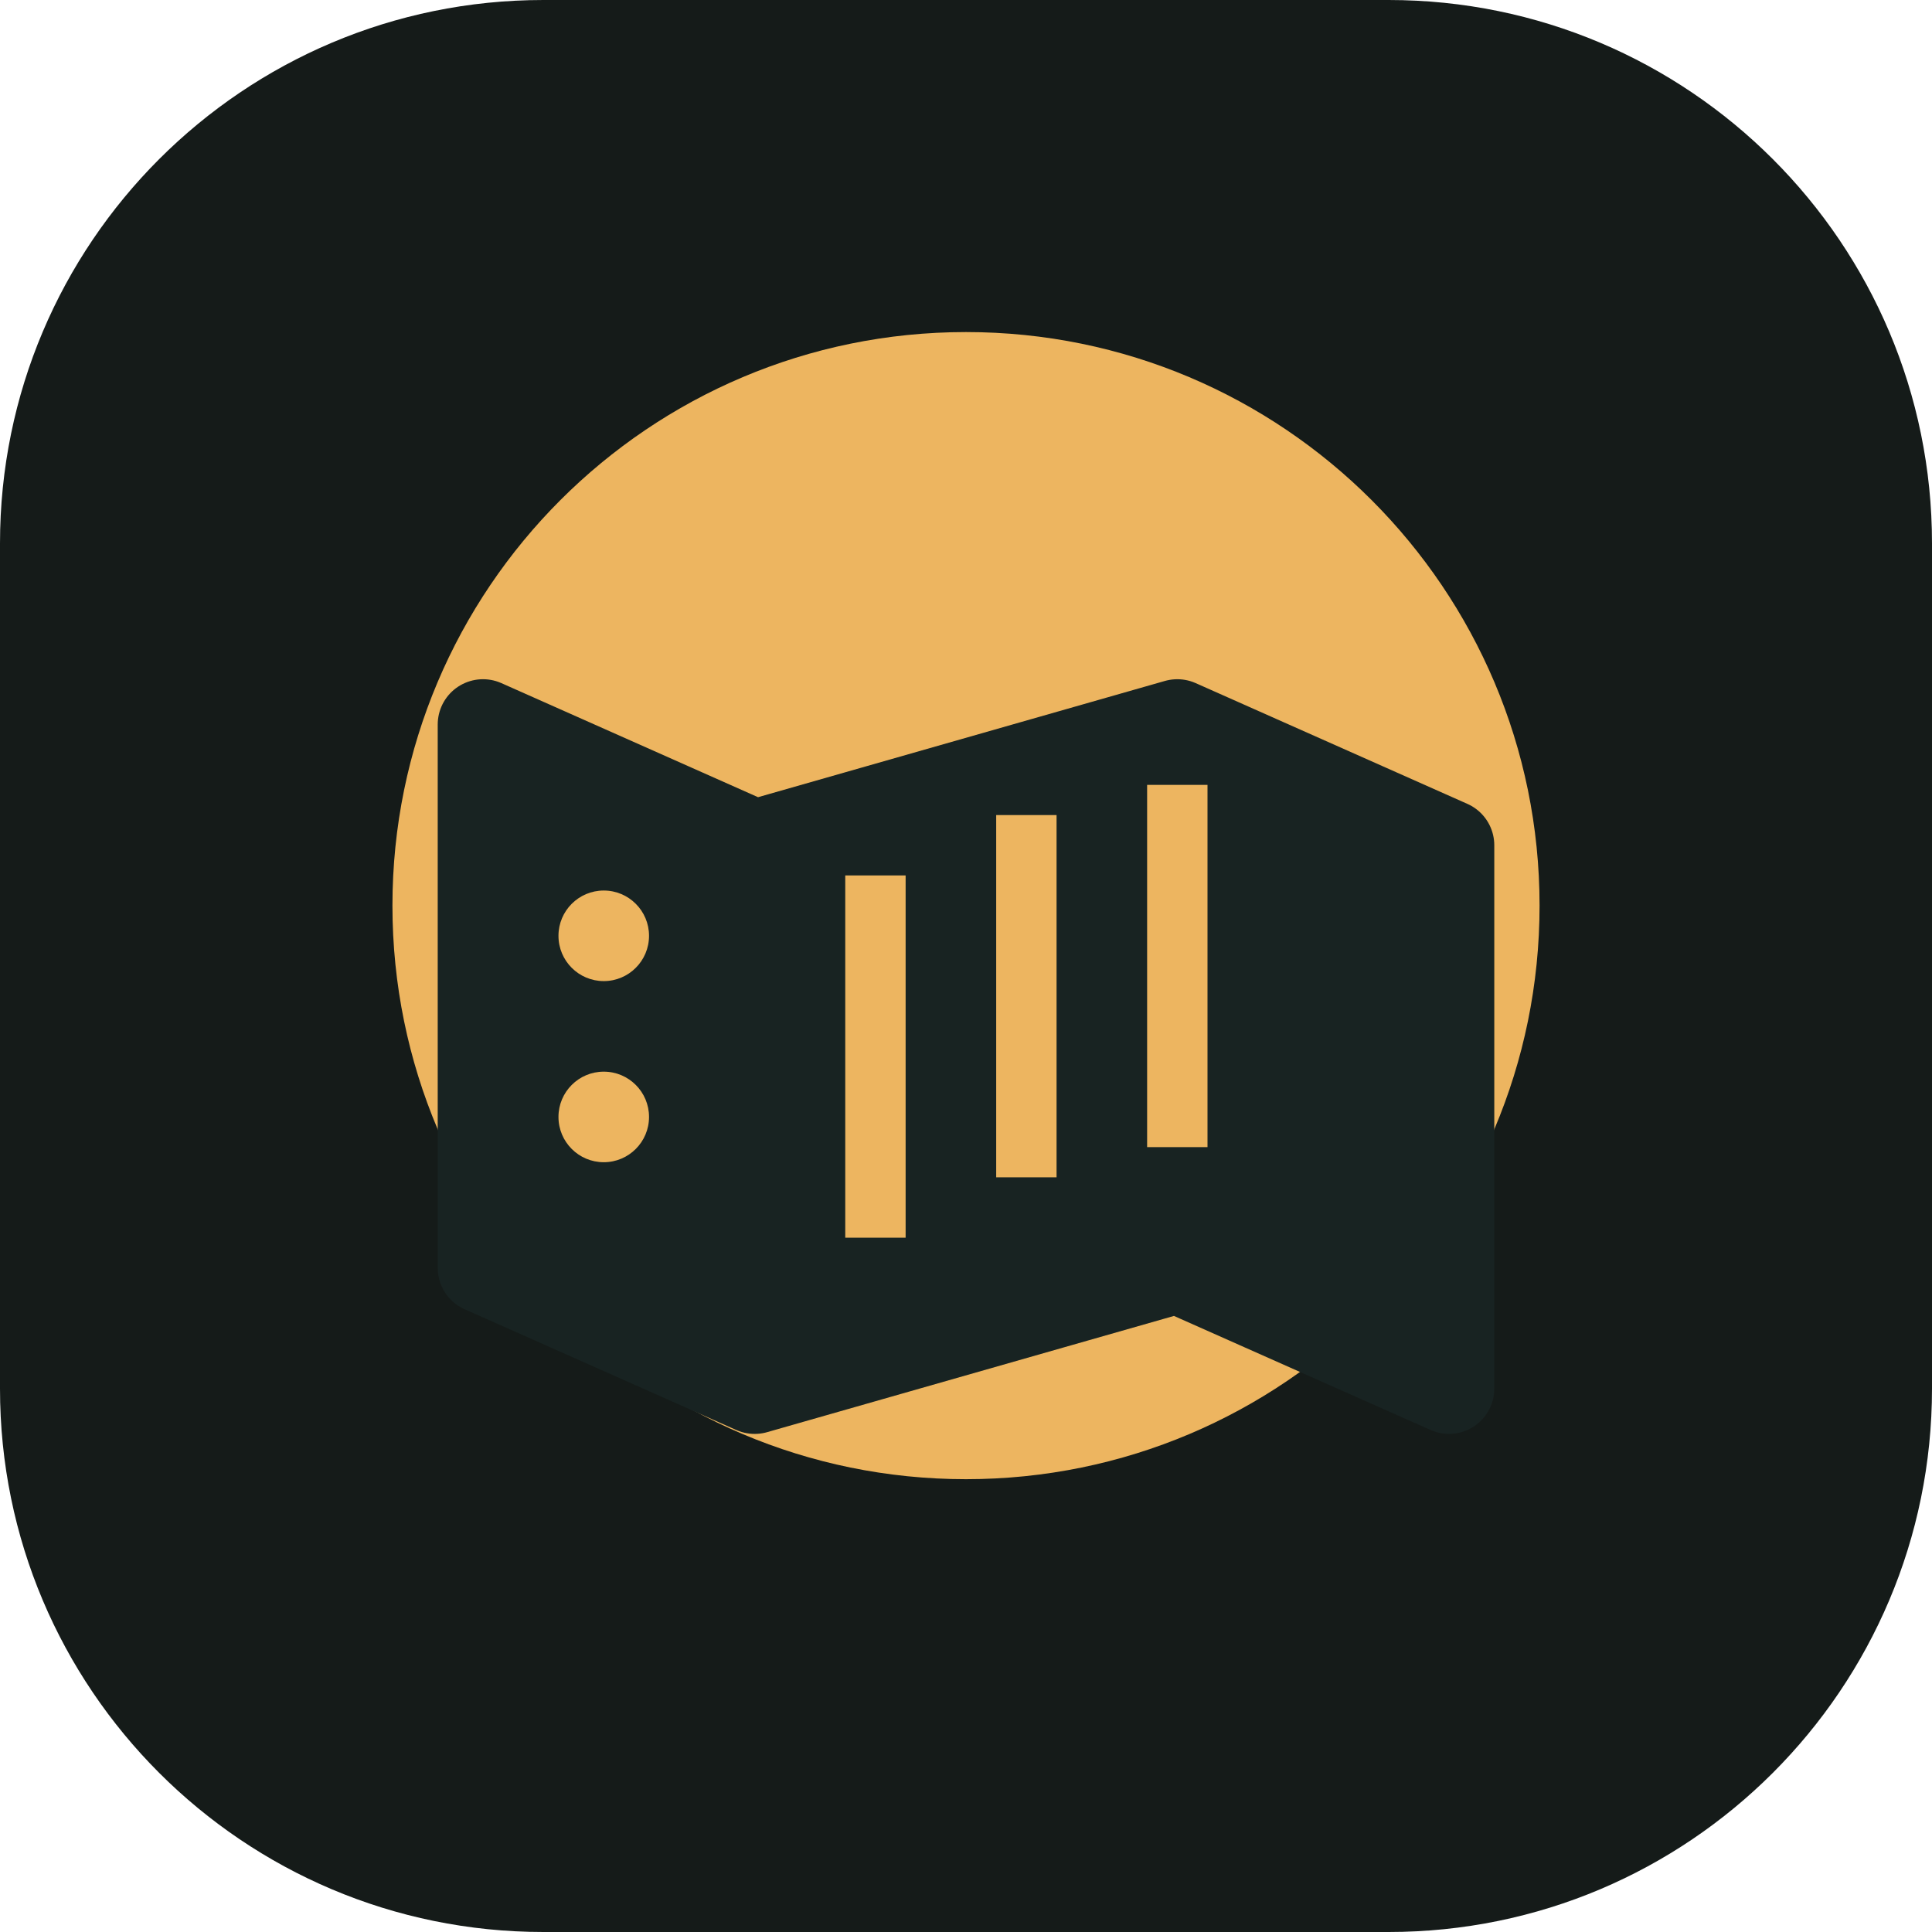
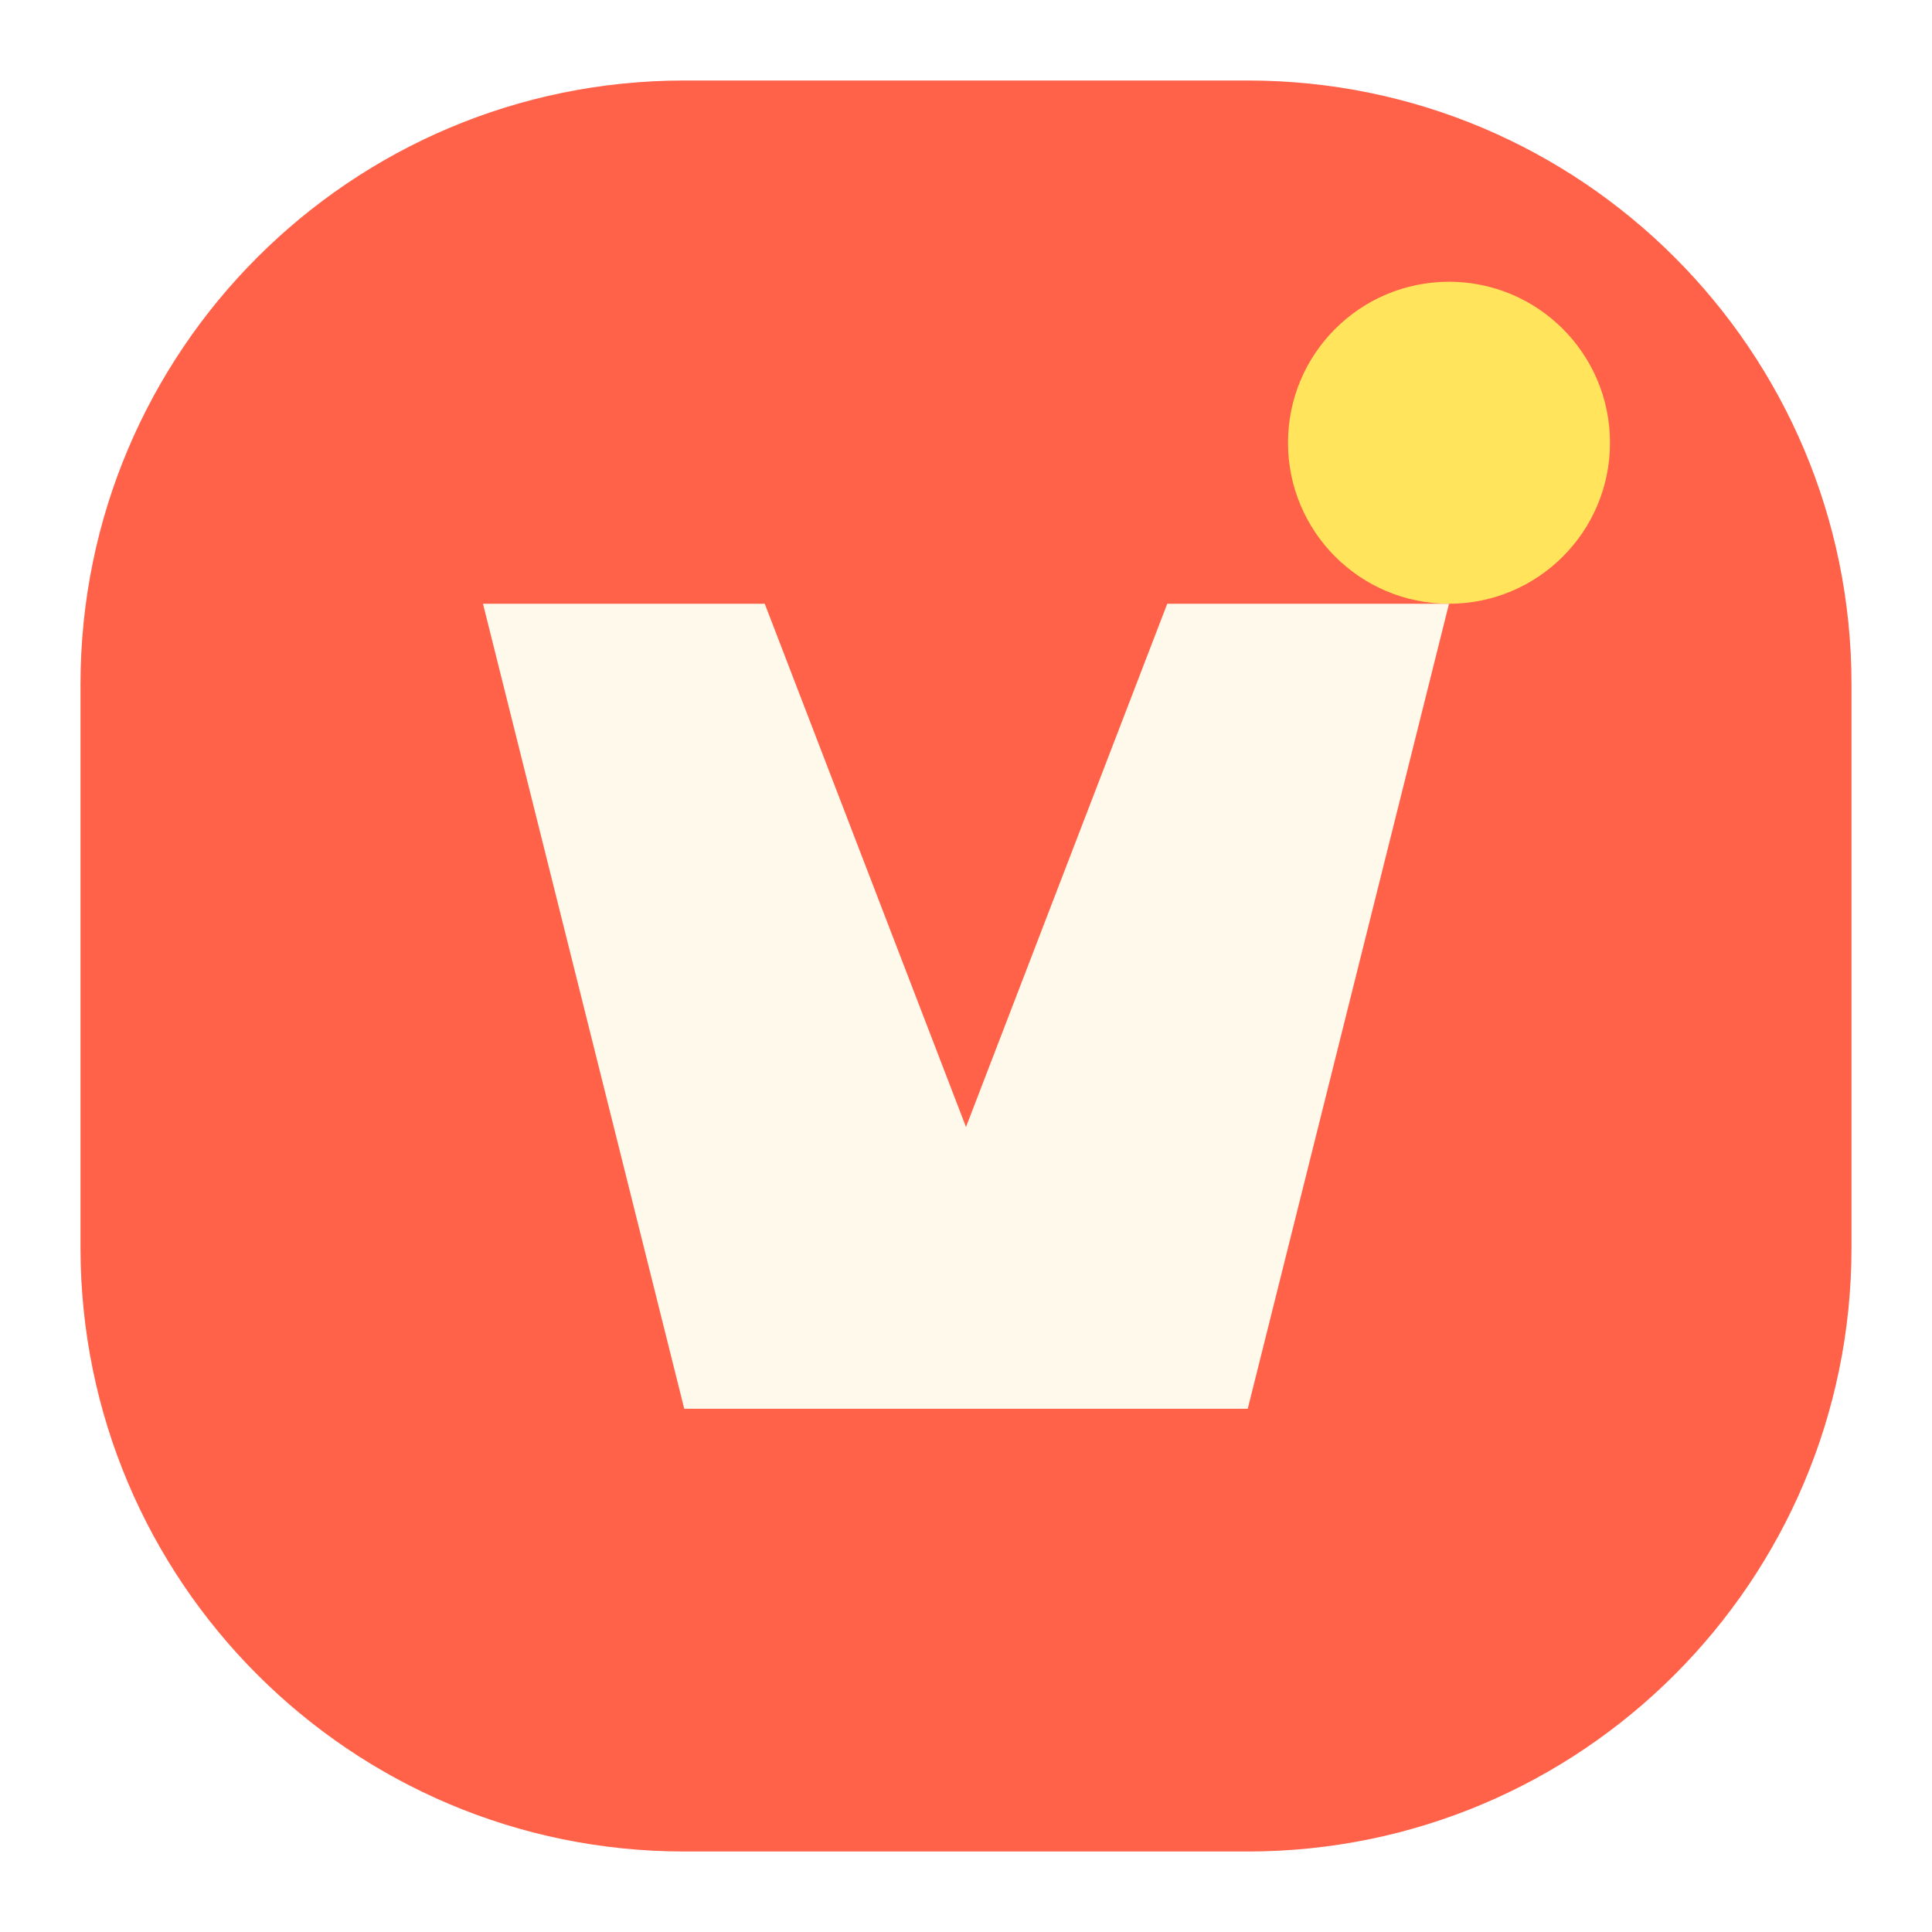
- <svg xmlns="http://www.w3.org/2000/svg" viewBox="0 0 64 64">
-   <rect width="64" height="64" rx="18" fill="#151b19" />
-   <circle cx="32" cy="30" r="19" fill="#edb560" />
-   <path d="M16 42V24l9 4 14-4 9 4v18l-9-4-14 4z" fill="#182322" stroke="#182322" stroke-width="3" stroke-linejoin="round" />
-   <path d="m29 29 0 12m5-14v12m5-13v12" stroke="#edb560" stroke-width="2" />
-   <circle cx="20" cy="31" r="1.5" fill="#edb560" />
-   <circle cx="20" cy="37" r="1.5" fill="#edb560" />
+ <svg xmlns="http://www.w3.org/2000/svg" viewBox="0 0 48 48">
+   <rect x="2" y="2" width="44" height="44" rx="15" fill="#ff6249" />
+   <path d="m12 15 5 20h14l5-20h-7l-5 13-5-13Z" fill="#fff9ec" />
+   <circle cx="36" cy="11" r="4" fill="#ffe45c" />
</svg>
